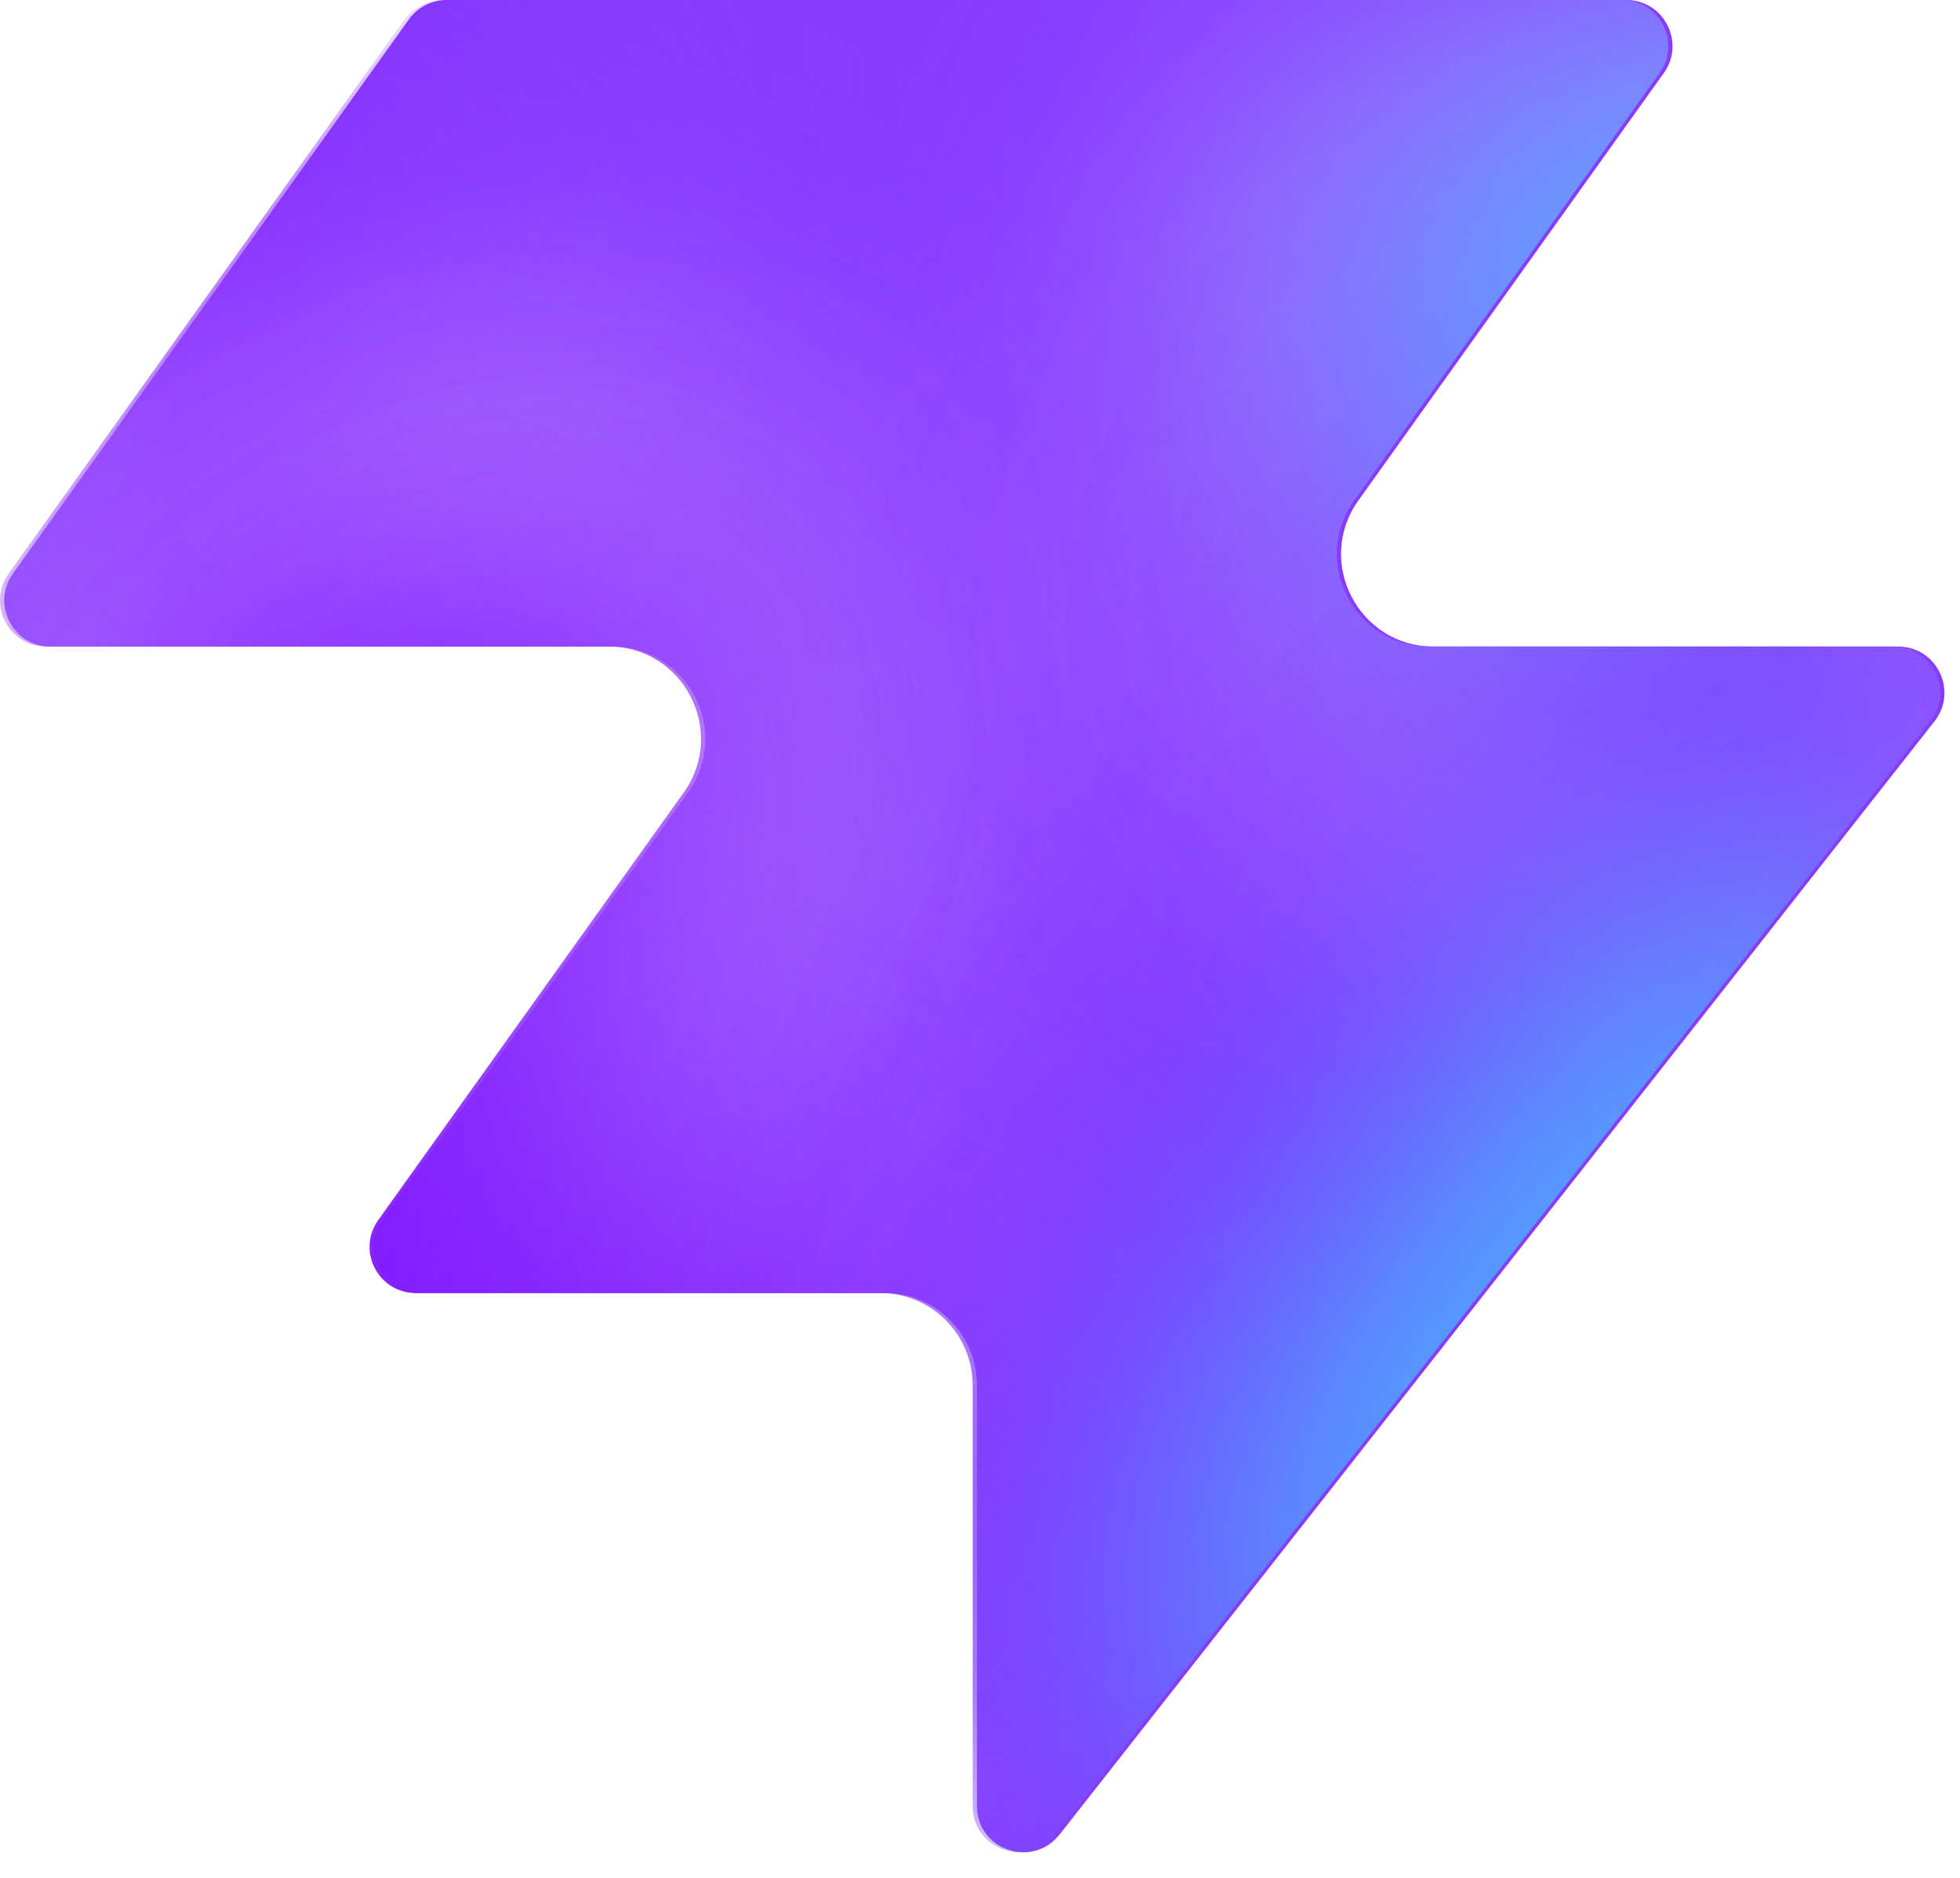
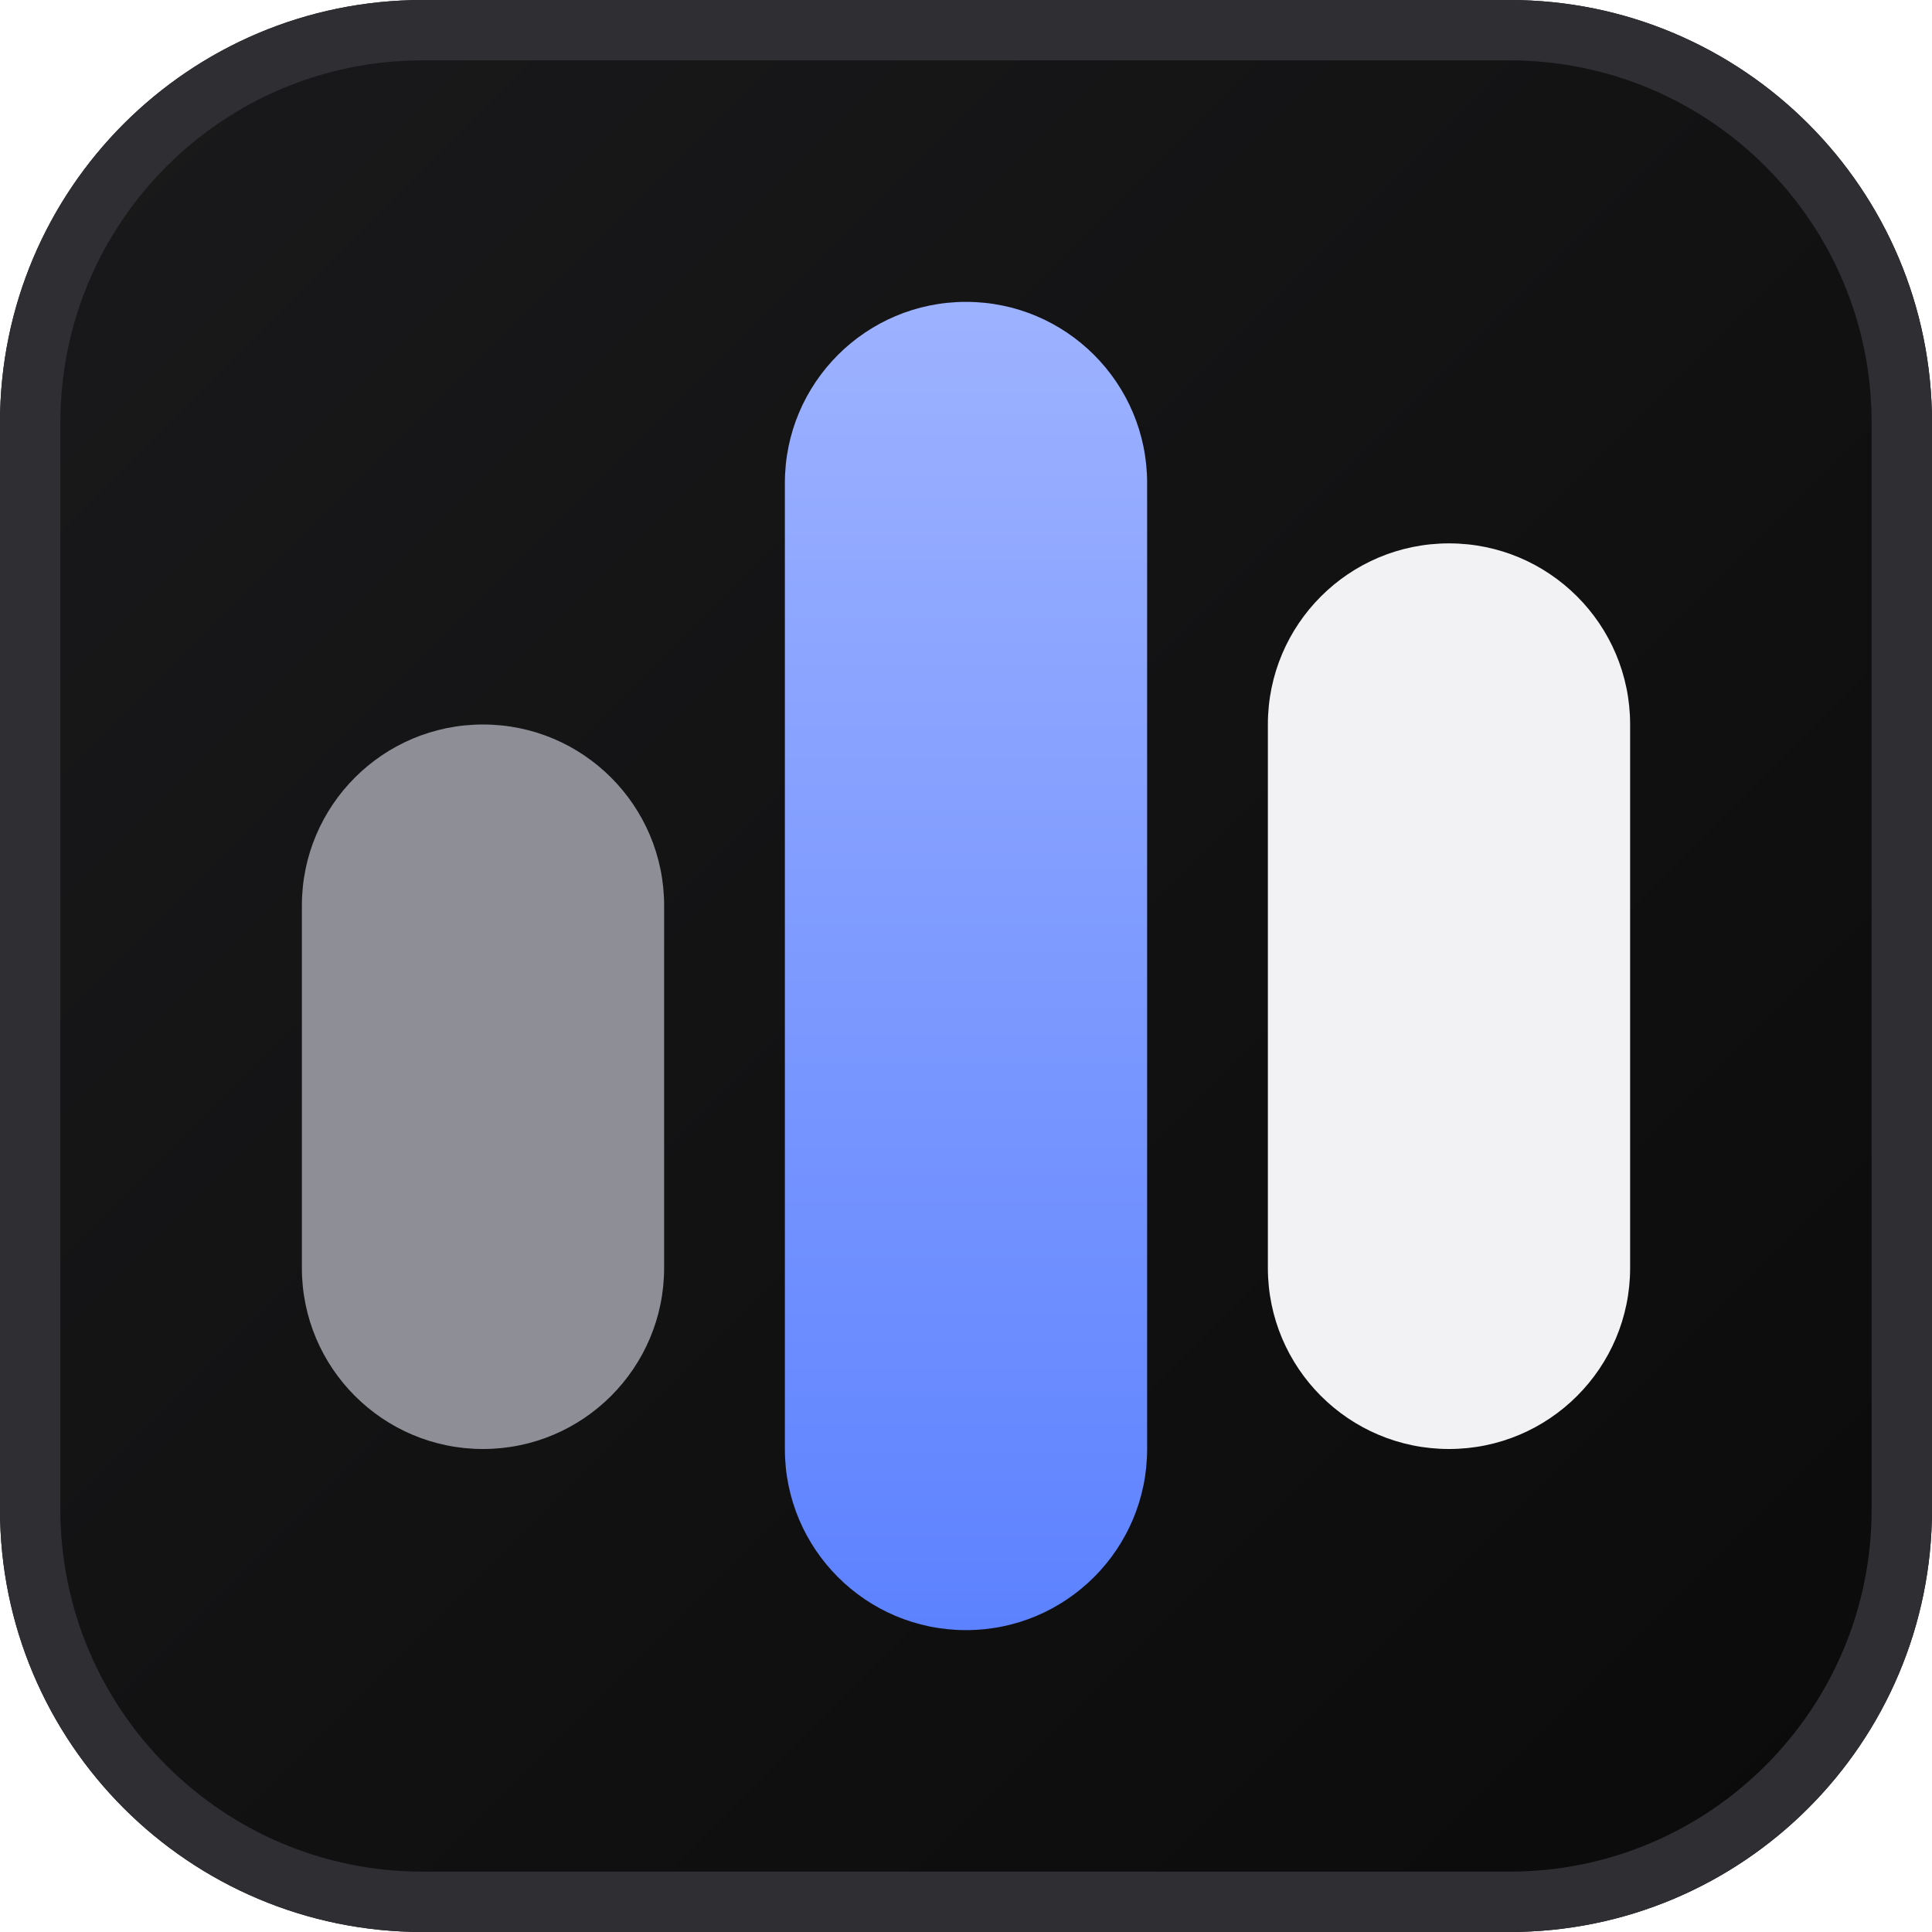
- <svg xmlns="http://www.w3.org/2000/svg" width="48" height="46" fill="none" viewBox="0 0 48 46">
-   <path fill="#863bff" d="M25.946 44.938c-.664.845-2.021.375-2.021-.698V33.937a2.26 2.26 0 0 0-2.262-2.262H10.287c-.92 0-1.456-1.04-.92-1.788l7.48-10.471c1.07-1.497 0-3.578-1.842-3.578H1.237c-.92 0-1.456-1.04-.92-1.788L10.013.474c.214-.297.556-.474.92-.474h28.894c.92 0 1.456 1.04.92 1.788l-7.48 10.471c-1.07 1.498 0 3.579 1.842 3.579h11.377c.943 0 1.473 1.088.89 1.83L25.947 44.94z" style="fill:#863bff;fill:color(display-p3 .525 .23 1);fill-opacity:1" />
-   <mask id="a" width="48" height="46" x="0" y="0" maskUnits="userSpaceOnUse" style="mask-type:alpha">
-     <path fill="#000" d="M25.842 44.938c-.664.844-2.021.375-2.021-.698V33.937a2.26 2.26 0 0 0-2.262-2.262H10.183c-.92 0-1.456-1.04-.92-1.788l7.48-10.471c1.07-1.498 0-3.579-1.842-3.579H1.133c-.92 0-1.456-1.04-.92-1.787L9.91.473c.214-.297.556-.474.92-.474h28.894c.92 0 1.456 1.04.92 1.788l-7.48 10.471c-1.07 1.498 0 3.578 1.842 3.578h11.377c.943 0 1.473 1.088.89 1.832L25.843 44.94z" style="fill:#000;fill-opacity:1" />
-   </mask>
-   <g mask="url(#a)">
-     <g filter="url(#b)">
-       <ellipse cx="5.508" cy="14.704" fill="#ede6ff" rx="5.508" ry="14.704" style="fill:#ede6ff;fill:color(display-p3 .927 .903 1);fill-opacity:1" transform="matrix(.00324 1 1 -.00324 -4.47 31.516)" />
-     </g>
-     <g filter="url(#c)">
-       <ellipse cx="10.399" cy="29.851" fill="#ede6ff" rx="10.399" ry="29.851" style="fill:#ede6ff;fill:color(display-p3 .927 .903 1);fill-opacity:1" transform="matrix(.00324 1 1 -.00324 -39.328 7.883)" />
-     </g>
-     <g filter="url(#d)">
-       <ellipse cx="5.508" cy="30.487" fill="#7e14ff" rx="5.508" ry="30.487" style="fill:#7e14ff;fill:color(display-p3 .492 .077 1);fill-opacity:1" transform="rotate(89.814 -25.913 -14.639)scale(1 -1)" />
-     </g>
-     <g filter="url(#e)">
-       <ellipse cx="5.508" cy="30.599" fill="#7e14ff" rx="5.508" ry="30.599" style="fill:#7e14ff;fill:color(display-p3 .492 .077 1);fill-opacity:1" transform="rotate(89.814 -32.644 -3.334)scale(1 -1)" />
-     </g>
-     <g filter="url(#f)">
-       <ellipse cx="5.508" cy="30.599" fill="#7e14ff" rx="5.508" ry="30.599" style="fill:#7e14ff;fill:color(display-p3 .492 .077 1);fill-opacity:1" transform="matrix(.00324 1 1 -.00324 -34.34 30.47)" />
-     </g>
-     <g filter="url(#g)">
-       <ellipse cx="14.072" cy="22.078" fill="#ede6ff" rx="14.072" ry="22.078" style="fill:#ede6ff;fill:color(display-p3 .927 .903 1);fill-opacity:1" transform="rotate(93.35 24.506 48.493)scale(-1 1)" />
-     </g>
-     <g filter="url(#h)">
-       <ellipse cx="3.47" cy="21.501" fill="#7e14ff" rx="3.47" ry="21.501" style="fill:#7e14ff;fill:color(display-p3 .492 .077 1);fill-opacity:1" transform="rotate(89.009 28.708 47.59)scale(-1 1)" />
-     </g>
-     <g filter="url(#i)">
-       <ellipse cx="3.47" cy="21.501" fill="#7e14ff" rx="3.47" ry="21.501" style="fill:#7e14ff;fill:color(display-p3 .492 .077 1);fill-opacity:1" transform="rotate(89.009 28.708 47.59)scale(-1 1)" />
-     </g>
-     <g filter="url(#j)">
-       <ellipse cx=".387" cy="8.972" fill="#7e14ff" rx="4.407" ry="29.108" style="fill:#7e14ff;fill:color(display-p3 .492 .077 1);fill-opacity:1" transform="rotate(39.51 .387 8.972)" />
-     </g>
-     <g filter="url(#k)">
-       <ellipse cx="47.523" cy="-6.092" fill="#7e14ff" rx="4.407" ry="29.108" style="fill:#7e14ff;fill:color(display-p3 .492 .077 1);fill-opacity:1" transform="rotate(37.892 47.523 -6.092)" />
-     </g>
-     <g filter="url(#l)">
-       <ellipse cx="41.412" cy="6.333" fill="#47bfff" rx="5.971" ry="9.665" style="fill:#47bfff;fill:color(display-p3 .28 .748 1);fill-opacity:1" transform="rotate(37.892 41.412 6.333)" />
-     </g>
-     <g filter="url(#m)">
-       <ellipse cx="-1.879" cy="38.332" fill="#7e14ff" rx="4.407" ry="29.108" style="fill:#7e14ff;fill:color(display-p3 .492 .077 1);fill-opacity:1" transform="rotate(37.892 -1.88 38.332)" />
-     </g>
-     <g filter="url(#n)">
-       <ellipse cx="-1.879" cy="38.332" fill="#7e14ff" rx="4.407" ry="29.108" style="fill:#7e14ff;fill:color(display-p3 .492 .077 1);fill-opacity:1" transform="rotate(37.892 -1.88 38.332)" />
-     </g>
-     <g filter="url(#o)">
-       <ellipse cx="35.651" cy="29.907" fill="#7e14ff" rx="4.407" ry="29.108" style="fill:#7e14ff;fill:color(display-p3 .492 .077 1);fill-opacity:1" transform="rotate(37.892 35.651 29.907)" />
-     </g>
-     <g filter="url(#p)">
-       <ellipse cx="38.418" cy="32.4" fill="#47bfff" rx="5.971" ry="15.297" style="fill:#47bfff;fill:color(display-p3 .28 .748 1);fill-opacity:1" transform="rotate(37.892 38.418 32.4)" />
-     </g>
-   </g>
+ <svg xmlns="http://www.w3.org/2000/svg" viewBox="0 0 32 32" width="32" height="32" role="img" aria-label="MotionShelf">
  <defs>
-     <filter id="b" width="60.045" height="41.654" x="-19.77" y="16.149" color-interpolation-filters="sRGB" filterUnits="userSpaceOnUse">
-       <feFlood flood-opacity="0" result="BackgroundImageFix" />
-       <feBlend in="SourceGraphic" in2="BackgroundImageFix" result="shape" />
-       <feGaussianBlur result="effect1_foregroundBlur_2002_17158" stdDeviation="7.659" />
-     </filter>
-     <filter id="c" width="90.34" height="51.437" x="-54.613" y="-7.533" color-interpolation-filters="sRGB" filterUnits="userSpaceOnUse">
-       <feFlood flood-opacity="0" result="BackgroundImageFix" />
-       <feBlend in="SourceGraphic" in2="BackgroundImageFix" result="shape" />
-       <feGaussianBlur result="effect1_foregroundBlur_2002_17158" stdDeviation="7.659" />
-     </filter>
-     <filter id="d" width="79.355" height="29.4" x="-49.64" y="2.03" color-interpolation-filters="sRGB" filterUnits="userSpaceOnUse">
-       <feFlood flood-opacity="0" result="BackgroundImageFix" />
-       <feBlend in="SourceGraphic" in2="BackgroundImageFix" result="shape" />
-       <feGaussianBlur result="effect1_foregroundBlur_2002_17158" stdDeviation="4.596" />
-     </filter>
-     <filter id="e" width="79.579" height="29.4" x="-45.045" y="20.029" color-interpolation-filters="sRGB" filterUnits="userSpaceOnUse">
-       <feFlood flood-opacity="0" result="BackgroundImageFix" />
-       <feBlend in="SourceGraphic" in2="BackgroundImageFix" result="shape" />
-       <feGaussianBlur result="effect1_foregroundBlur_2002_17158" stdDeviation="4.596" />
-     </filter>
-     <filter id="f" width="79.579" height="29.4" x="-43.513" y="21.178" color-interpolation-filters="sRGB" filterUnits="userSpaceOnUse">
-       <feFlood flood-opacity="0" result="BackgroundImageFix" />
-       <feBlend in="SourceGraphic" in2="BackgroundImageFix" result="shape" />
-       <feGaussianBlur result="effect1_foregroundBlur_2002_17158" stdDeviation="4.596" />
-     </filter>
-     <filter id="g" width="74.749" height="58.852" x="15.756" y="-17.901" color-interpolation-filters="sRGB" filterUnits="userSpaceOnUse">
-       <feFlood flood-opacity="0" result="BackgroundImageFix" />
-       <feBlend in="SourceGraphic" in2="BackgroundImageFix" result="shape" />
-       <feGaussianBlur result="effect1_foregroundBlur_2002_17158" stdDeviation="7.659" />
-     </filter>
-     <filter id="h" width="61.377" height="25.362" x="23.548" y="2.284" color-interpolation-filters="sRGB" filterUnits="userSpaceOnUse">
-       <feFlood flood-opacity="0" result="BackgroundImageFix" />
-       <feBlend in="SourceGraphic" in2="BackgroundImageFix" result="shape" />
-       <feGaussianBlur result="effect1_foregroundBlur_2002_17158" stdDeviation="4.596" />
-     </filter>
-     <filter id="i" width="61.377" height="25.362" x="23.548" y="2.284" color-interpolation-filters="sRGB" filterUnits="userSpaceOnUse">
-       <feFlood flood-opacity="0" result="BackgroundImageFix" />
-       <feBlend in="SourceGraphic" in2="BackgroundImageFix" result="shape" />
-       <feGaussianBlur result="effect1_foregroundBlur_2002_17158" stdDeviation="4.596" />
-     </filter>
-     <filter id="j" width="56.045" height="63.649" x="-27.636" y="-22.853" color-interpolation-filters="sRGB" filterUnits="userSpaceOnUse">
-       <feFlood flood-opacity="0" result="BackgroundImageFix" />
-       <feBlend in="SourceGraphic" in2="BackgroundImageFix" result="shape" />
-       <feGaussianBlur result="effect1_foregroundBlur_2002_17158" stdDeviation="4.596" />
-     </filter>
-     <filter id="k" width="54.814" height="64.646" x="20.116" y="-38.415" color-interpolation-filters="sRGB" filterUnits="userSpaceOnUse">
-       <feFlood flood-opacity="0" result="BackgroundImageFix" />
-       <feBlend in="SourceGraphic" in2="BackgroundImageFix" result="shape" />
-       <feGaussianBlur result="effect1_foregroundBlur_2002_17158" stdDeviation="4.596" />
-     </filter>
-     <filter id="l" width="33.541" height="35.313" x="24.641" y="-11.323" color-interpolation-filters="sRGB" filterUnits="userSpaceOnUse">
-       <feFlood flood-opacity="0" result="BackgroundImageFix" />
-       <feBlend in="SourceGraphic" in2="BackgroundImageFix" result="shape" />
-       <feGaussianBlur result="effect1_foregroundBlur_2002_17158" stdDeviation="4.596" />
-     </filter>
-     <filter id="m" width="54.814" height="64.646" x="-29.286" y="6.009" color-interpolation-filters="sRGB" filterUnits="userSpaceOnUse">
-       <feFlood flood-opacity="0" result="BackgroundImageFix" />
-       <feBlend in="SourceGraphic" in2="BackgroundImageFix" result="shape" />
-       <feGaussianBlur result="effect1_foregroundBlur_2002_17158" stdDeviation="4.596" />
-     </filter>
-     <filter id="n" width="54.814" height="64.646" x="-29.286" y="6.009" color-interpolation-filters="sRGB" filterUnits="userSpaceOnUse">
-       <feFlood flood-opacity="0" result="BackgroundImageFix" />
-       <feBlend in="SourceGraphic" in2="BackgroundImageFix" result="shape" />
-       <feGaussianBlur result="effect1_foregroundBlur_2002_17158" stdDeviation="4.596" />
-     </filter>
-     <filter id="o" width="54.814" height="64.646" x="8.244" y="-2.416" color-interpolation-filters="sRGB" filterUnits="userSpaceOnUse">
-       <feFlood flood-opacity="0" result="BackgroundImageFix" />
-       <feBlend in="SourceGraphic" in2="BackgroundImageFix" result="shape" />
-       <feGaussianBlur result="effect1_foregroundBlur_2002_17158" stdDeviation="4.596" />
-     </filter>
-     <filter id="p" width="39.409" height="43.623" x="18.713" y="10.588" color-interpolation-filters="sRGB" filterUnits="userSpaceOnUse">
-       <feFlood flood-opacity="0" result="BackgroundImageFix" />
-       <feBlend in="SourceGraphic" in2="BackgroundImageFix" result="shape" />
-       <feGaussianBlur result="effect1_foregroundBlur_2002_17158" stdDeviation="4.596" />
-     </filter>
+     <linearGradient id="lead" x1="0" y1="0" x2="0" y2="1">
+       <stop offset="0" stop-color="#9db2ff" />
+       <stop offset="1" stop-color="#5d82ff" />
+     </linearGradient>
+     <linearGradient id="tile" x1="0" y1="0" x2="1" y2="1">
+       <stop offset="0" stop-color="#1a1a1c" />
+       <stop offset="1" stop-color="#0a0a0a" />
+     </linearGradient>
  </defs>
+   <rect width="32" height="32" rx="7" fill="url(#tile)" />
+   <rect x="0.5" y="0.5" width="31" height="31" rx="6.5" fill="none" stroke="#2e2e33" />
+   <rect x="5" y="12" width="6" height="12" rx="3" fill="#8e8e97" />
+   <rect x="13" y="5" width="6" height="22" rx="3" fill="url(#lead)" />
+   <rect x="21" y="9" width="6" height="15" rx="3" fill="#f2f2f4" />
</svg>
